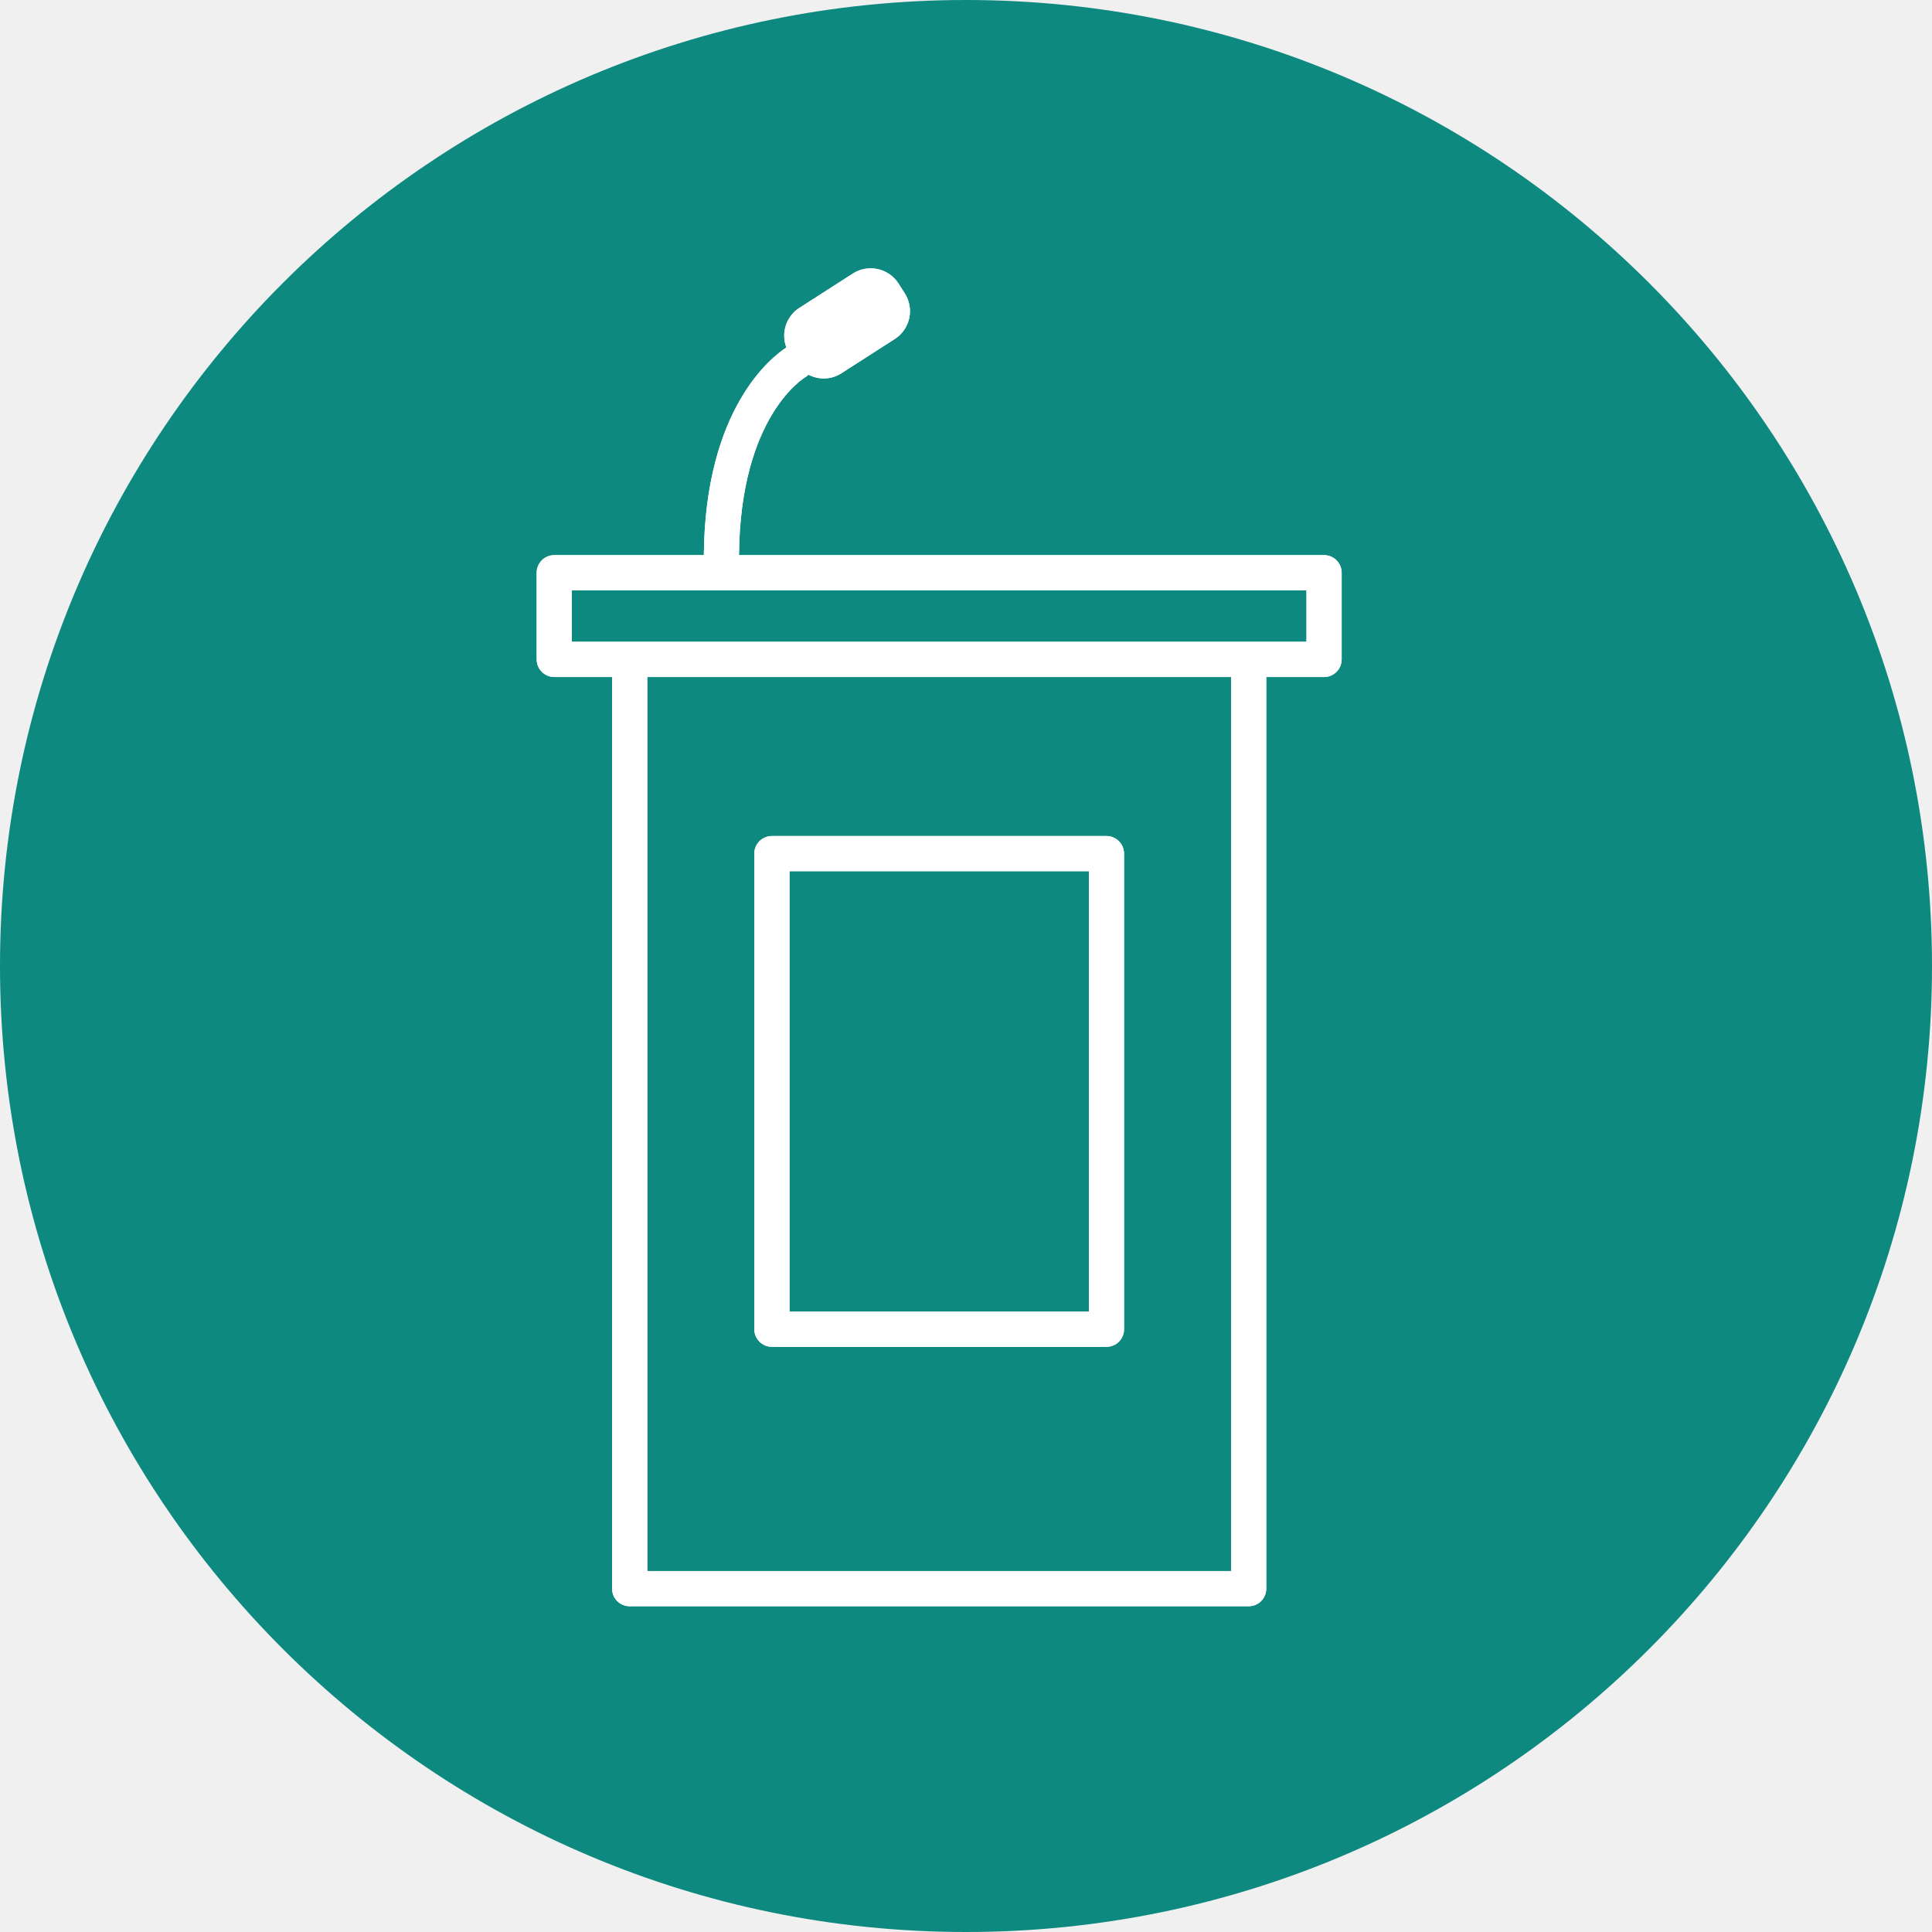
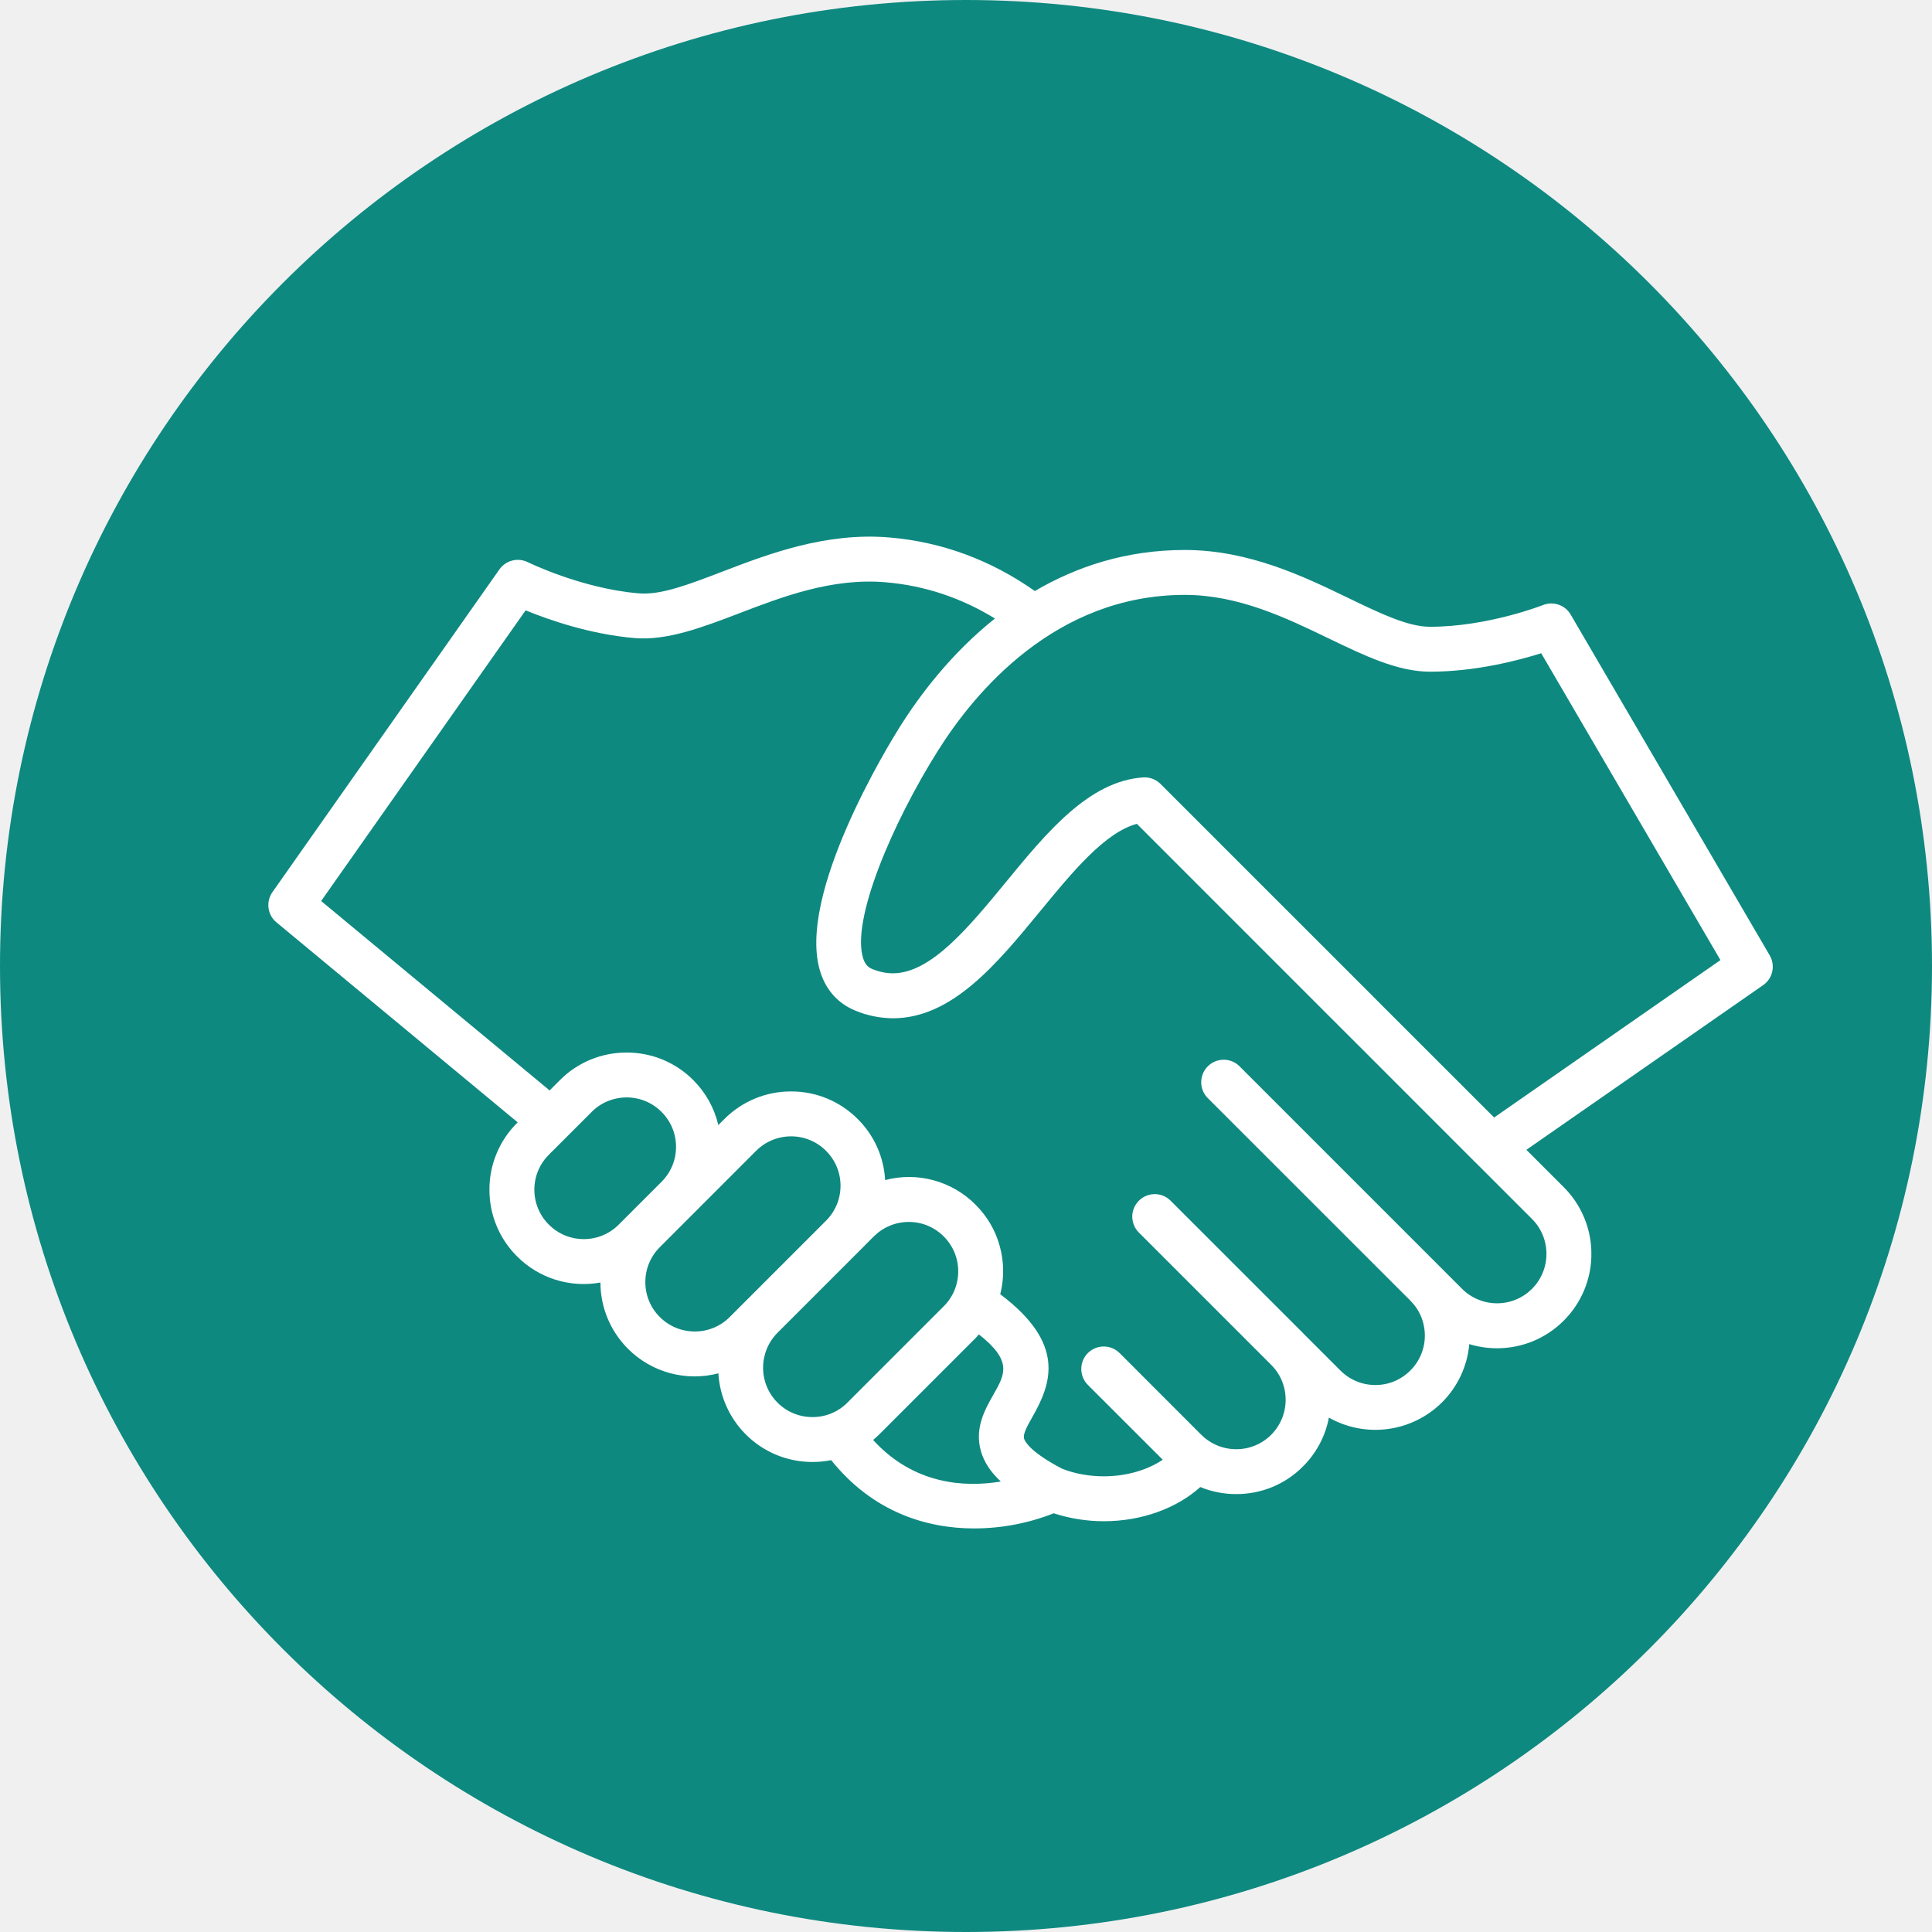
<svg xmlns="http://www.w3.org/2000/svg" width="36" height="36" viewBox="0 0 36 36" fill="none">
  <rect width="36" height="36" rx="18" fill="#0E8980" />
-   <path d="M10 10.672V12.287C10 12.374 10.035 12.458 10.096 12.519C10.158 12.581 10.241 12.615 10.328 12.615H11.405V29.602C11.405 29.689 11.44 29.773 11.501 29.834C11.563 29.896 11.646 29.93 11.733 29.93H23.267C23.354 29.93 23.438 29.896 23.499 29.834C23.561 29.773 23.595 29.689 23.595 29.602V12.615H24.672C24.759 12.615 24.842 12.581 24.904 12.519C24.965 12.458 25 12.374 25 12.287V10.672C25 10.585 24.965 10.502 24.904 10.44C24.842 10.379 24.759 10.344 24.672 10.344H13.77C13.794 7.76 14.972 7.047 15.022 7.018C15.039 7.008 15.049 6.993 15.063 6.982C15.252 7.079 15.486 7.079 15.677 6.956L16.674 6.316C16.811 6.228 16.907 6.089 16.942 5.93C16.977 5.771 16.947 5.604 16.86 5.467L16.742 5.282C16.653 5.145 16.514 5.049 16.355 5.014C16.196 4.979 16.029 5.009 15.892 5.097L14.895 5.737C14.776 5.813 14.687 5.929 14.643 6.063C14.599 6.198 14.603 6.343 14.653 6.475C14.386 6.647 13.139 7.601 13.115 10.344H10.328C10.147 10.344 10 10.491 10 10.672V10.672ZM12.061 12.615H22.939V29.274H12.061V12.615ZM10.656 11H24.344V11.959H10.656V11Z" fill="white" />
-   <path d="M20.945 24.768V15.906C20.945 15.819 20.911 15.736 20.849 15.674C20.788 15.613 20.704 15.578 20.617 15.578H14.383C14.296 15.578 14.213 15.613 14.151 15.674C14.09 15.736 14.055 15.819 14.055 15.906V24.768C14.055 24.855 14.09 24.939 14.151 25C14.213 25.062 14.296 25.096 14.383 25.096H20.617C20.66 25.096 20.703 25.088 20.743 25.071C20.783 25.055 20.819 25.031 20.849 25C20.88 24.97 20.904 24.934 20.921 24.894C20.937 24.854 20.945 24.812 20.945 24.768V24.768ZM20.29 24.441H14.711V16.234H20.29V24.441V24.441Z" fill="white" />
-   <path d="M10 10.672V12.287C10 12.374 10.035 12.458 10.096 12.519C10.158 12.581 10.241 12.615 10.328 12.615H11.405V29.602C11.405 29.689 11.44 29.773 11.501 29.834C11.563 29.896 11.646 29.93 11.733 29.93H23.267C23.354 29.93 23.438 29.896 23.499 29.834C23.561 29.773 23.595 29.689 23.595 29.602V12.615H24.672C24.759 12.615 24.842 12.581 24.904 12.519C24.965 12.458 25 12.374 25 12.287V10.672C25 10.585 24.965 10.502 24.904 10.44C24.842 10.379 24.759 10.344 24.672 10.344H13.77C13.794 7.76 14.972 7.047 15.022 7.018C15.039 7.008 15.049 6.993 15.063 6.982C15.252 7.079 15.486 7.079 15.677 6.956L16.674 6.316C16.811 6.228 16.907 6.089 16.942 5.93C16.977 5.771 16.947 5.604 16.86 5.467L16.742 5.282C16.653 5.145 16.514 5.049 16.355 5.014C16.196 4.979 16.029 5.009 15.892 5.097L14.895 5.737C14.776 5.813 14.687 5.929 14.643 6.063C14.599 6.198 14.603 6.343 14.653 6.475C14.386 6.647 13.139 7.601 13.115 10.344H10.328C10.147 10.344 10 10.491 10 10.672V10.672ZM12.061 12.615H22.939V29.274H12.061V12.615ZM10.656 11H24.344V11.959H10.656V11Z" fill="white" />
-   <path d="M20.945 24.768V15.906C20.945 15.819 20.911 15.736 20.849 15.674C20.788 15.613 20.704 15.578 20.617 15.578H14.383C14.296 15.578 14.213 15.613 14.151 15.674C14.09 15.736 14.055 15.819 14.055 15.906V24.768C14.055 24.855 14.09 24.939 14.151 25C14.213 25.062 14.296 25.096 14.383 25.096H20.617C20.66 25.096 20.703 25.088 20.743 25.071C20.783 25.055 20.819 25.031 20.849 25C20.88 24.97 20.904 24.934 20.921 24.894C20.937 24.854 20.945 24.812 20.945 24.768V24.768ZM20.29 24.441H14.711V16.234H20.29V24.441V24.441Z" fill="white" />
+   <path d="M32.976 17.802L29.268 11.453C29.218 11.366 29.138 11.3 29.043 11.268C28.949 11.235 28.845 11.237 28.752 11.274C28.742 11.278 27.721 11.679 26.647 11.679C26.234 11.679 25.718 11.43 25.12 11.141C24.296 10.743 23.271 10.248 22.077 10.248C20.982 10.248 20.055 10.56 19.283 11.013C18.463 10.436 17.553 10.098 16.574 10.015C15.385 9.915 14.321 10.322 13.466 10.649C12.847 10.886 12.313 11.094 11.899 11.056C10.835 10.966 9.845 10.48 9.836 10.476C9.746 10.431 9.643 10.42 9.546 10.445C9.449 10.469 9.364 10.528 9.306 10.61L5.076 16.624C5.016 16.71 4.99 16.816 5.004 16.92C5.018 17.025 5.07 17.12 5.152 17.187L9.646 20.913L9.635 20.925C9.471 21.088 9.341 21.281 9.253 21.495C9.164 21.708 9.119 21.937 9.12 22.168C9.119 22.399 9.164 22.628 9.253 22.841C9.341 23.055 9.471 23.248 9.635 23.411C9.835 23.612 10.081 23.761 10.351 23.846C10.622 23.931 10.909 23.948 11.188 23.898C11.188 24.127 11.234 24.354 11.322 24.566C11.41 24.778 11.54 24.971 11.702 25.133C11.918 25.349 12.188 25.506 12.483 25.586C12.779 25.666 13.09 25.668 13.386 25.59C13.411 26.018 13.592 26.423 13.896 26.727C14.059 26.891 14.252 27.02 14.466 27.109C14.679 27.197 14.908 27.242 15.139 27.242C15.258 27.242 15.374 27.23 15.488 27.208C16.265 28.177 17.266 28.48 18.151 28.48C18.659 28.48 19.163 28.384 19.635 28.198C19.937 28.296 20.252 28.346 20.569 28.346C21.269 28.346 21.925 28.106 22.366 27.709C22.578 27.796 22.806 27.841 23.035 27.84C23.266 27.841 23.495 27.796 23.709 27.708C23.922 27.62 24.116 27.49 24.278 27.326C24.528 27.078 24.697 26.76 24.762 26.415C25.096 26.604 25.483 26.679 25.864 26.627C26.245 26.576 26.599 26.401 26.871 26.13C27.162 25.839 27.342 25.456 27.378 25.046C27.546 25.097 27.72 25.123 27.895 25.123C28.125 25.123 28.354 25.078 28.568 24.99C28.781 24.901 28.975 24.772 29.138 24.608C29.302 24.445 29.431 24.251 29.52 24.038C29.608 23.825 29.654 23.596 29.653 23.365C29.654 23.134 29.608 22.905 29.52 22.692C29.431 22.478 29.302 22.284 29.138 22.121L28.442 21.425L32.853 18.357C32.94 18.297 33.001 18.207 33.023 18.104C33.046 18.001 33.029 17.893 32.976 17.802V17.802ZM11.529 22.819C11.444 22.905 11.342 22.973 11.231 23.019C11.119 23.066 10.999 23.089 10.878 23.089C10.632 23.089 10.401 22.993 10.227 22.819C10.141 22.734 10.073 22.632 10.027 22.52C9.981 22.409 9.957 22.289 9.957 22.168C9.957 21.922 10.053 21.691 10.227 21.517L11.025 20.719C11.11 20.633 11.211 20.565 11.323 20.519C11.435 20.473 11.555 20.449 11.676 20.449C11.922 20.449 12.153 20.545 12.327 20.719C12.501 20.893 12.597 21.124 12.597 21.37C12.597 21.616 12.501 21.847 12.327 22.021L11.529 22.819V22.819ZM13.895 24.243L13.597 24.541C13.512 24.627 13.41 24.695 13.298 24.741C13.187 24.787 13.067 24.811 12.946 24.81C12.7 24.81 12.469 24.715 12.295 24.541C12.209 24.456 12.141 24.355 12.095 24.243C12.048 24.131 12.025 24.011 12.025 23.89C12.025 23.644 12.121 23.413 12.295 23.239L14.089 21.444C14.175 21.358 14.276 21.29 14.388 21.244C14.5 21.198 14.62 21.174 14.741 21.174C14.986 21.174 15.218 21.27 15.392 21.444C15.566 21.618 15.662 21.849 15.662 22.095C15.662 22.34 15.566 22.571 15.393 22.745L13.896 24.242L13.895 24.243ZM15.139 26.405C15.018 26.406 14.899 26.382 14.787 26.336C14.675 26.29 14.574 26.222 14.488 26.136C14.316 25.964 14.219 25.73 14.219 25.486C14.219 25.242 14.315 25.008 14.487 24.835L15.984 23.338C15.985 23.337 15.986 23.336 15.987 23.335L16.283 23.038C16.369 22.953 16.47 22.885 16.582 22.839C16.694 22.792 16.814 22.769 16.934 22.769C17.18 22.769 17.411 22.865 17.585 23.039C17.759 23.213 17.855 23.444 17.855 23.69C17.855 23.936 17.759 24.167 17.585 24.341L15.79 26.136C15.705 26.222 15.603 26.29 15.492 26.336C15.38 26.382 15.26 26.406 15.139 26.405ZM18.28 27.047C18.339 27.246 18.458 27.429 18.649 27.606C17.989 27.716 17.036 27.672 16.269 26.832C16.308 26.8 16.346 26.765 16.383 26.729L18.178 24.934C18.2 24.912 18.22 24.888 18.24 24.864C18.867 25.358 18.728 25.605 18.514 25.981C18.353 26.264 18.153 26.616 18.28 27.047ZM28.547 22.714C28.72 22.888 28.816 23.119 28.816 23.365C28.816 23.486 28.792 23.605 28.746 23.717C28.7 23.829 28.632 23.93 28.547 24.016C28.461 24.101 28.36 24.169 28.248 24.215C28.136 24.262 28.016 24.285 27.895 24.285C27.775 24.285 27.655 24.262 27.543 24.215C27.431 24.169 27.33 24.102 27.244 24.016L23.084 19.856C23.004 19.783 22.9 19.744 22.792 19.747C22.684 19.749 22.582 19.793 22.506 19.869C22.429 19.945 22.386 20.048 22.383 20.156C22.38 20.263 22.419 20.368 22.492 20.448L26.278 24.233C26.364 24.319 26.433 24.42 26.48 24.533C26.526 24.645 26.55 24.765 26.55 24.887C26.55 25.133 26.453 25.364 26.279 25.538C26.105 25.712 25.874 25.808 25.628 25.808C25.383 25.808 25.152 25.712 24.977 25.538L24.281 24.842C24.28 24.841 24.279 24.84 24.279 24.84C24.279 24.839 24.278 24.839 24.278 24.838L21.799 22.36C21.72 22.288 21.615 22.248 21.507 22.251C21.4 22.254 21.297 22.297 21.221 22.374C21.145 22.45 21.101 22.552 21.098 22.66C21.096 22.768 21.135 22.872 21.207 22.952L23.689 25.434C23.862 25.608 23.956 25.838 23.956 26.083C23.956 26.329 23.86 26.56 23.687 26.735C23.602 26.82 23.5 26.888 23.389 26.934C23.277 26.981 23.157 27.004 23.036 27.004H23.035C22.79 27.004 22.559 26.908 22.384 26.735L20.863 25.213C20.784 25.134 20.677 25.09 20.567 25.09C20.456 25.09 20.349 25.134 20.27 25.213C20.192 25.291 20.148 25.398 20.148 25.509C20.148 25.62 20.192 25.726 20.27 25.805L21.666 27.2C21.381 27.393 20.984 27.509 20.569 27.509C20.293 27.509 20.023 27.46 19.788 27.366C19.197 27.056 19.099 26.861 19.083 26.809C19.058 26.726 19.13 26.591 19.242 26.394C19.596 25.771 19.859 25.035 18.638 24.116C18.713 23.822 18.71 23.513 18.629 23.22C18.549 22.927 18.393 22.661 18.177 22.447C17.961 22.229 17.692 22.073 17.397 21.993C17.101 21.912 16.79 21.911 16.493 21.989C16.47 21.56 16.288 21.155 15.983 20.852C15.652 20.52 15.21 20.337 14.74 20.337C14.271 20.337 13.829 20.52 13.497 20.852L13.385 20.964C13.311 20.647 13.149 20.357 12.919 20.127C12.756 19.963 12.562 19.833 12.349 19.745C12.136 19.657 11.907 19.612 11.676 19.613C11.445 19.612 11.216 19.657 11.003 19.745C10.789 19.834 10.595 19.963 10.433 20.127L10.239 20.321C10.229 20.311 10.22 20.3 10.208 20.291L5.984 16.789L9.794 11.373C10.216 11.546 10.991 11.819 11.829 11.89C12.431 11.939 13.08 11.693 13.766 11.431C14.581 11.119 15.504 10.764 16.503 10.85C17.23 10.911 17.912 11.14 18.539 11.525C17.725 12.175 17.142 12.949 16.773 13.534C16.573 13.852 14.828 16.685 15.287 18.115C15.396 18.455 15.621 18.702 15.937 18.831C16.159 18.924 16.398 18.972 16.639 18.974C17.743 18.974 18.579 17.956 19.387 16.973C19.979 16.252 20.589 15.51 21.184 15.351L24.989 19.157L25.392 19.559L27.496 21.664H27.497L28.547 22.714V22.714ZM27.841 20.823L25.581 18.564L25.581 18.563L21.625 14.608C21.583 14.566 21.532 14.533 21.476 14.512C21.42 14.491 21.361 14.482 21.301 14.486C20.291 14.553 19.502 15.513 18.74 16.441C18.055 17.274 17.347 18.136 16.639 18.136C16.512 18.136 16.385 18.11 16.253 18.056C16.19 18.03 16.126 17.988 16.084 17.858C15.855 17.145 16.633 15.327 17.482 13.98C18.163 12.899 19.666 11.085 22.077 11.085C23.079 11.085 23.969 11.515 24.756 11.895C25.417 12.214 26.042 12.516 26.647 12.516C27.488 12.516 28.283 12.309 28.718 12.172L32.058 17.89L27.841 20.823V20.823Z" fill="white" />
</svg>
